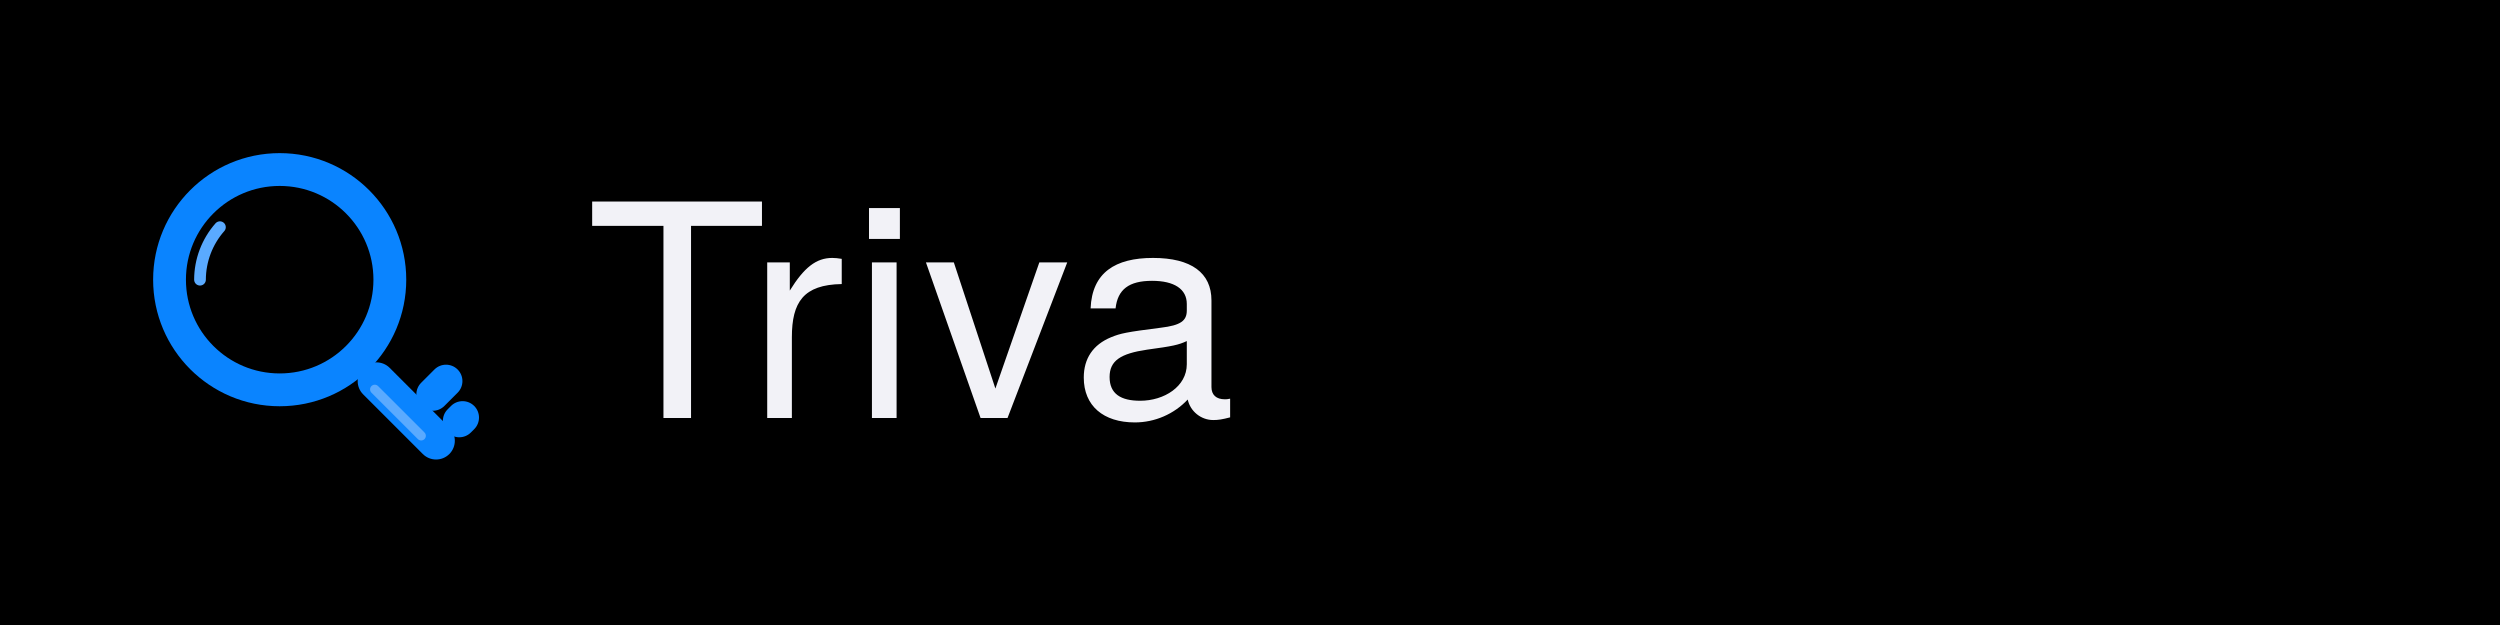
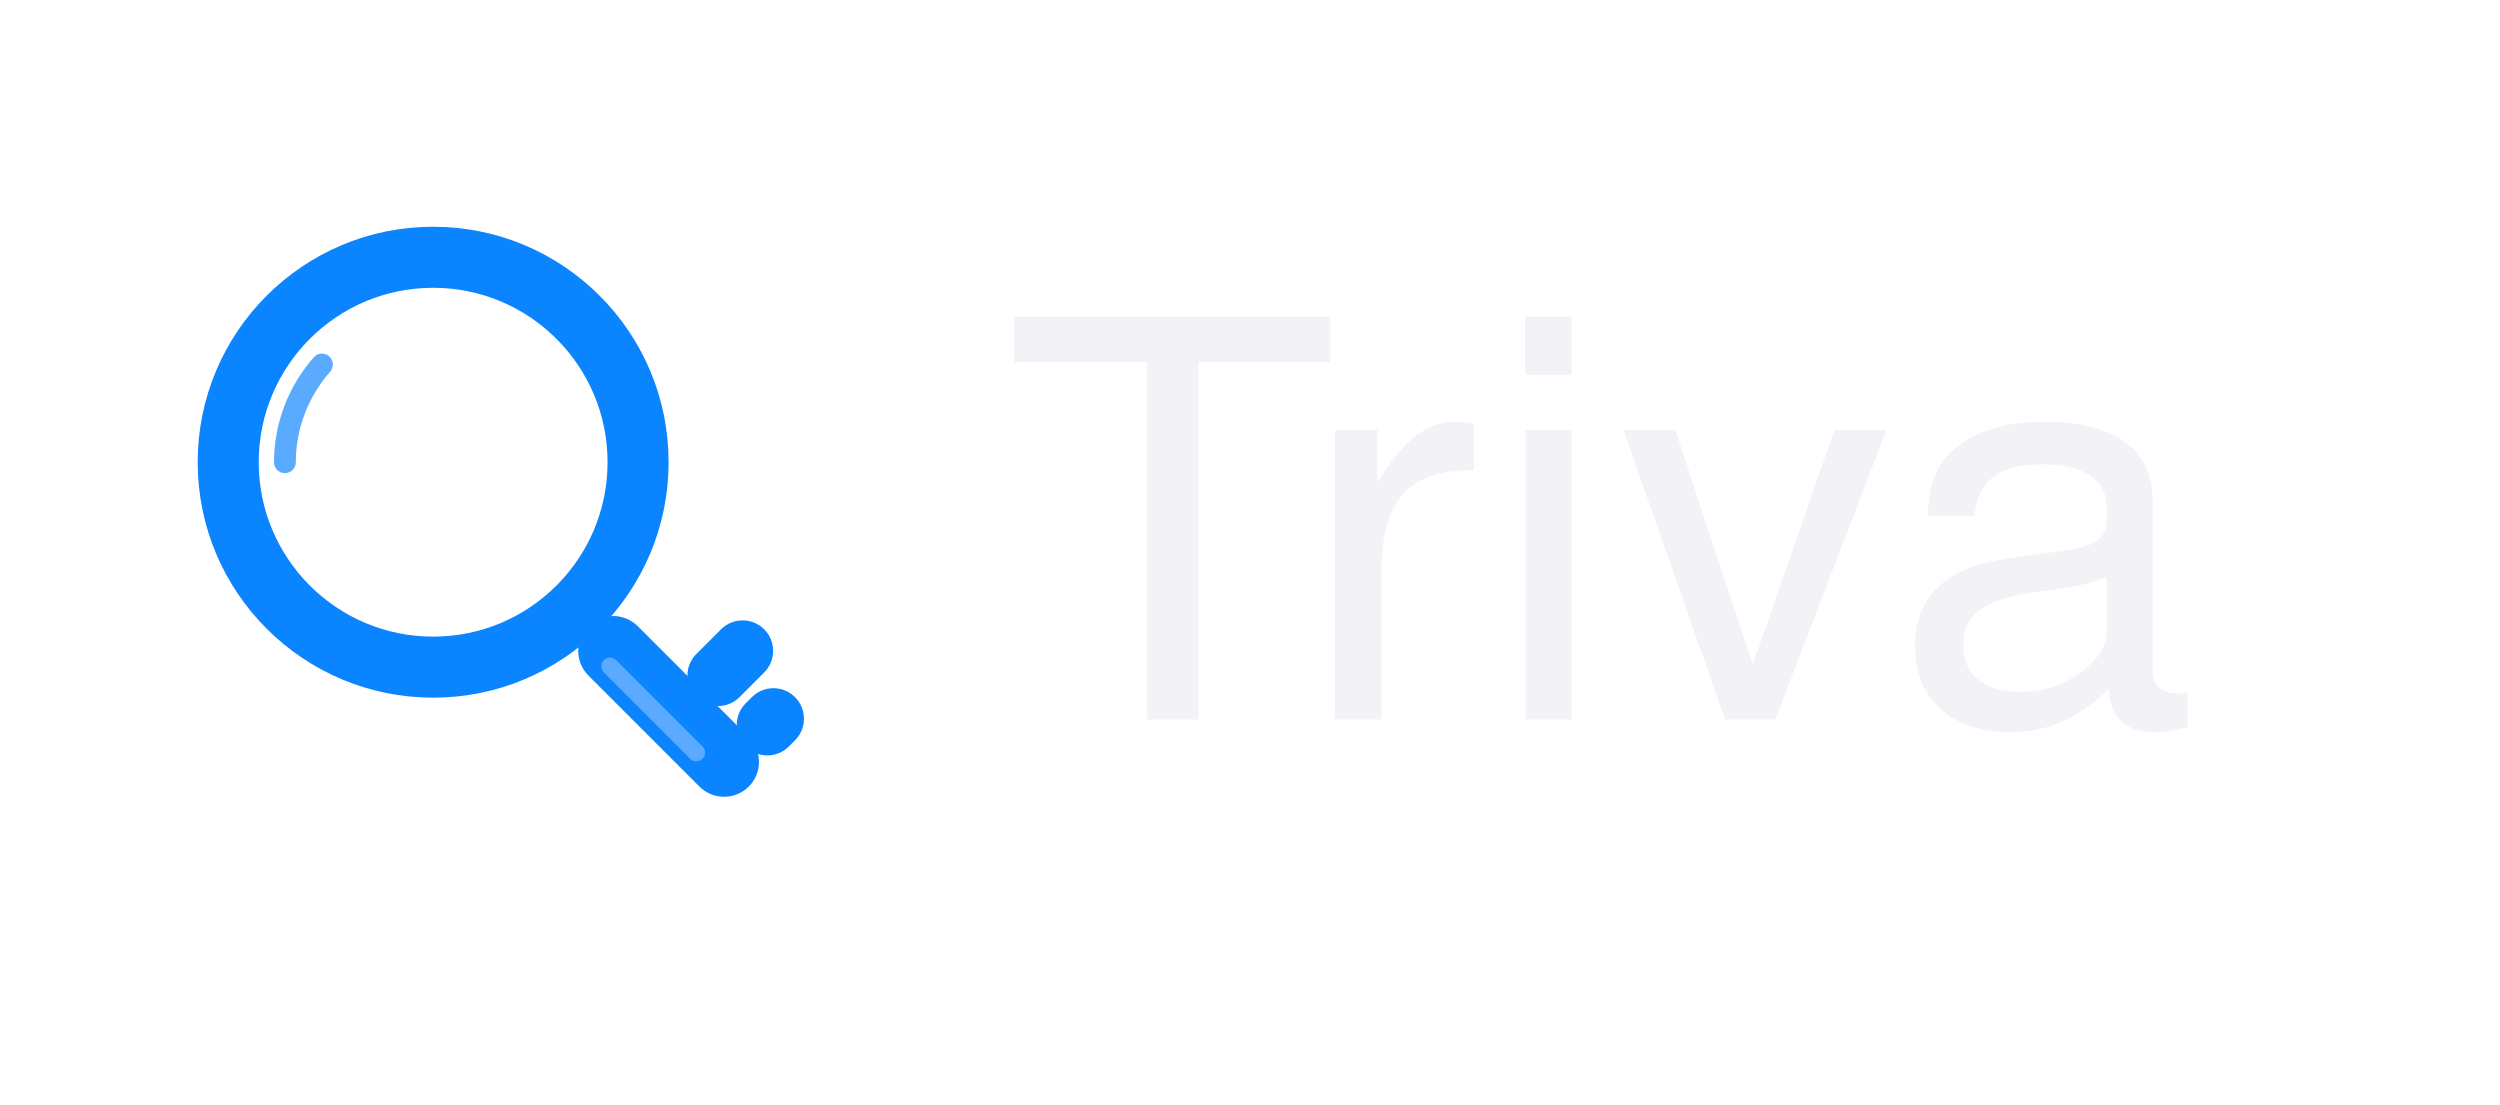
- <svg xmlns="http://www.w3.org/2000/svg" width="640" height="160" viewBox="0 0 640 160">
-   <rect width="640" height="160" fill="#000000" />
-   <g transform="translate(32 32) scale(0.6)">
+ <svg xmlns="http://www.w3.org/2000/svg" width="344" height="152" viewBox="0 0 344 152">
+   <g transform="translate(20 24) scale(0.6)">
    <circle cx="66" cy="66" r="47" fill="none" stroke="#0A84FF" stroke-width="14" />
    <rect x="112" y="96" width="16" height="52" rx="8" fill="#0A84FF" transform="rotate(-45 120 122)" />
    <rect x="126" y="118" width="22" height="14" rx="7" fill="#0A84FF" transform="rotate(-45 120 122)" />
    <rect x="126" y="134" width="16" height="14" rx="7" fill="#0A84FF" transform="rotate(-45 120 122)" />
    <path d="M32 66 A34 34 0 0 1 40.5 43.6" fill="none" stroke="#5AAAFF" stroke-width="5" stroke-linecap="round" />
    <rect x="115" y="104" width="4" height="32" rx="2" fill="#5AAAFF" transform="rotate(-45 120 122)" />
  </g>
-   <text x="150" y="107" font-family="Jost, 'Helvetica Neue', sans-serif" font-weight="400" font-size="76" letter-spacing="1.5" fill="#F2F2F7">Triva</text>
+   <text x="138" y="99" font-family="-apple-system, 'SF Pro Display', 'Helvetica Neue', Helvetica, sans-serif" font-weight="400" font-size="76" letter-spacing="1" fill="#F2F2F7">Triva</text>
</svg>
